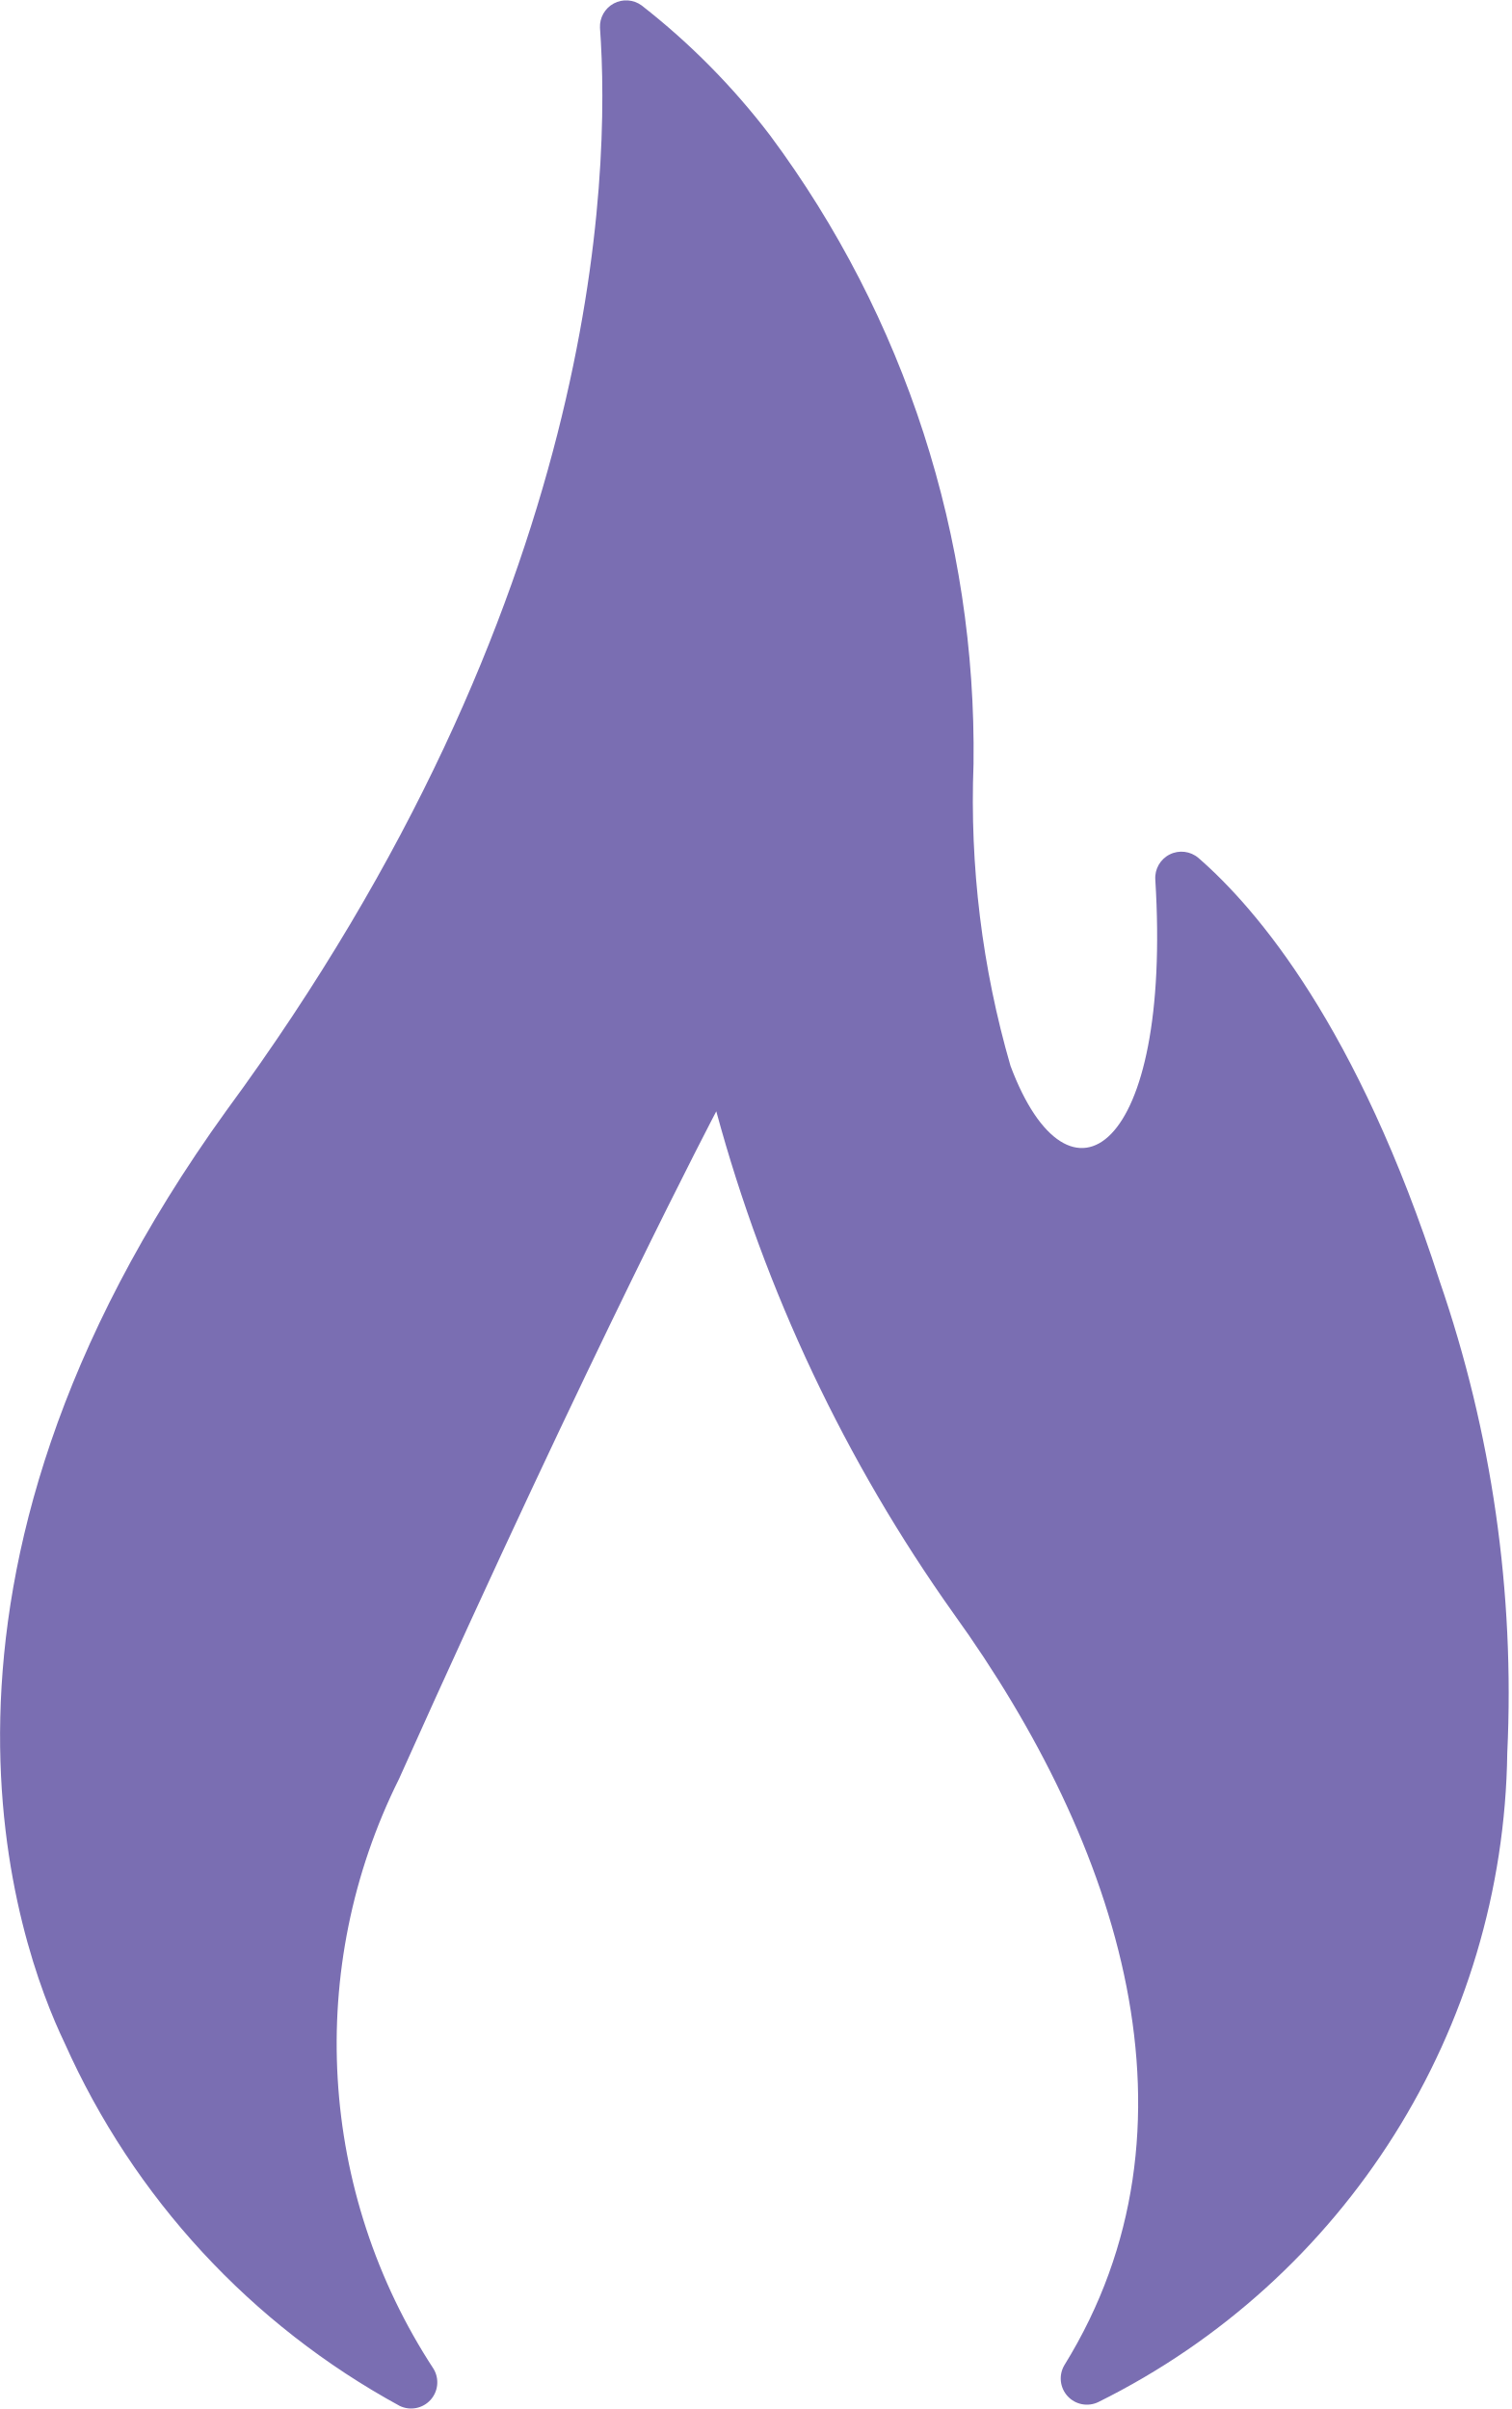
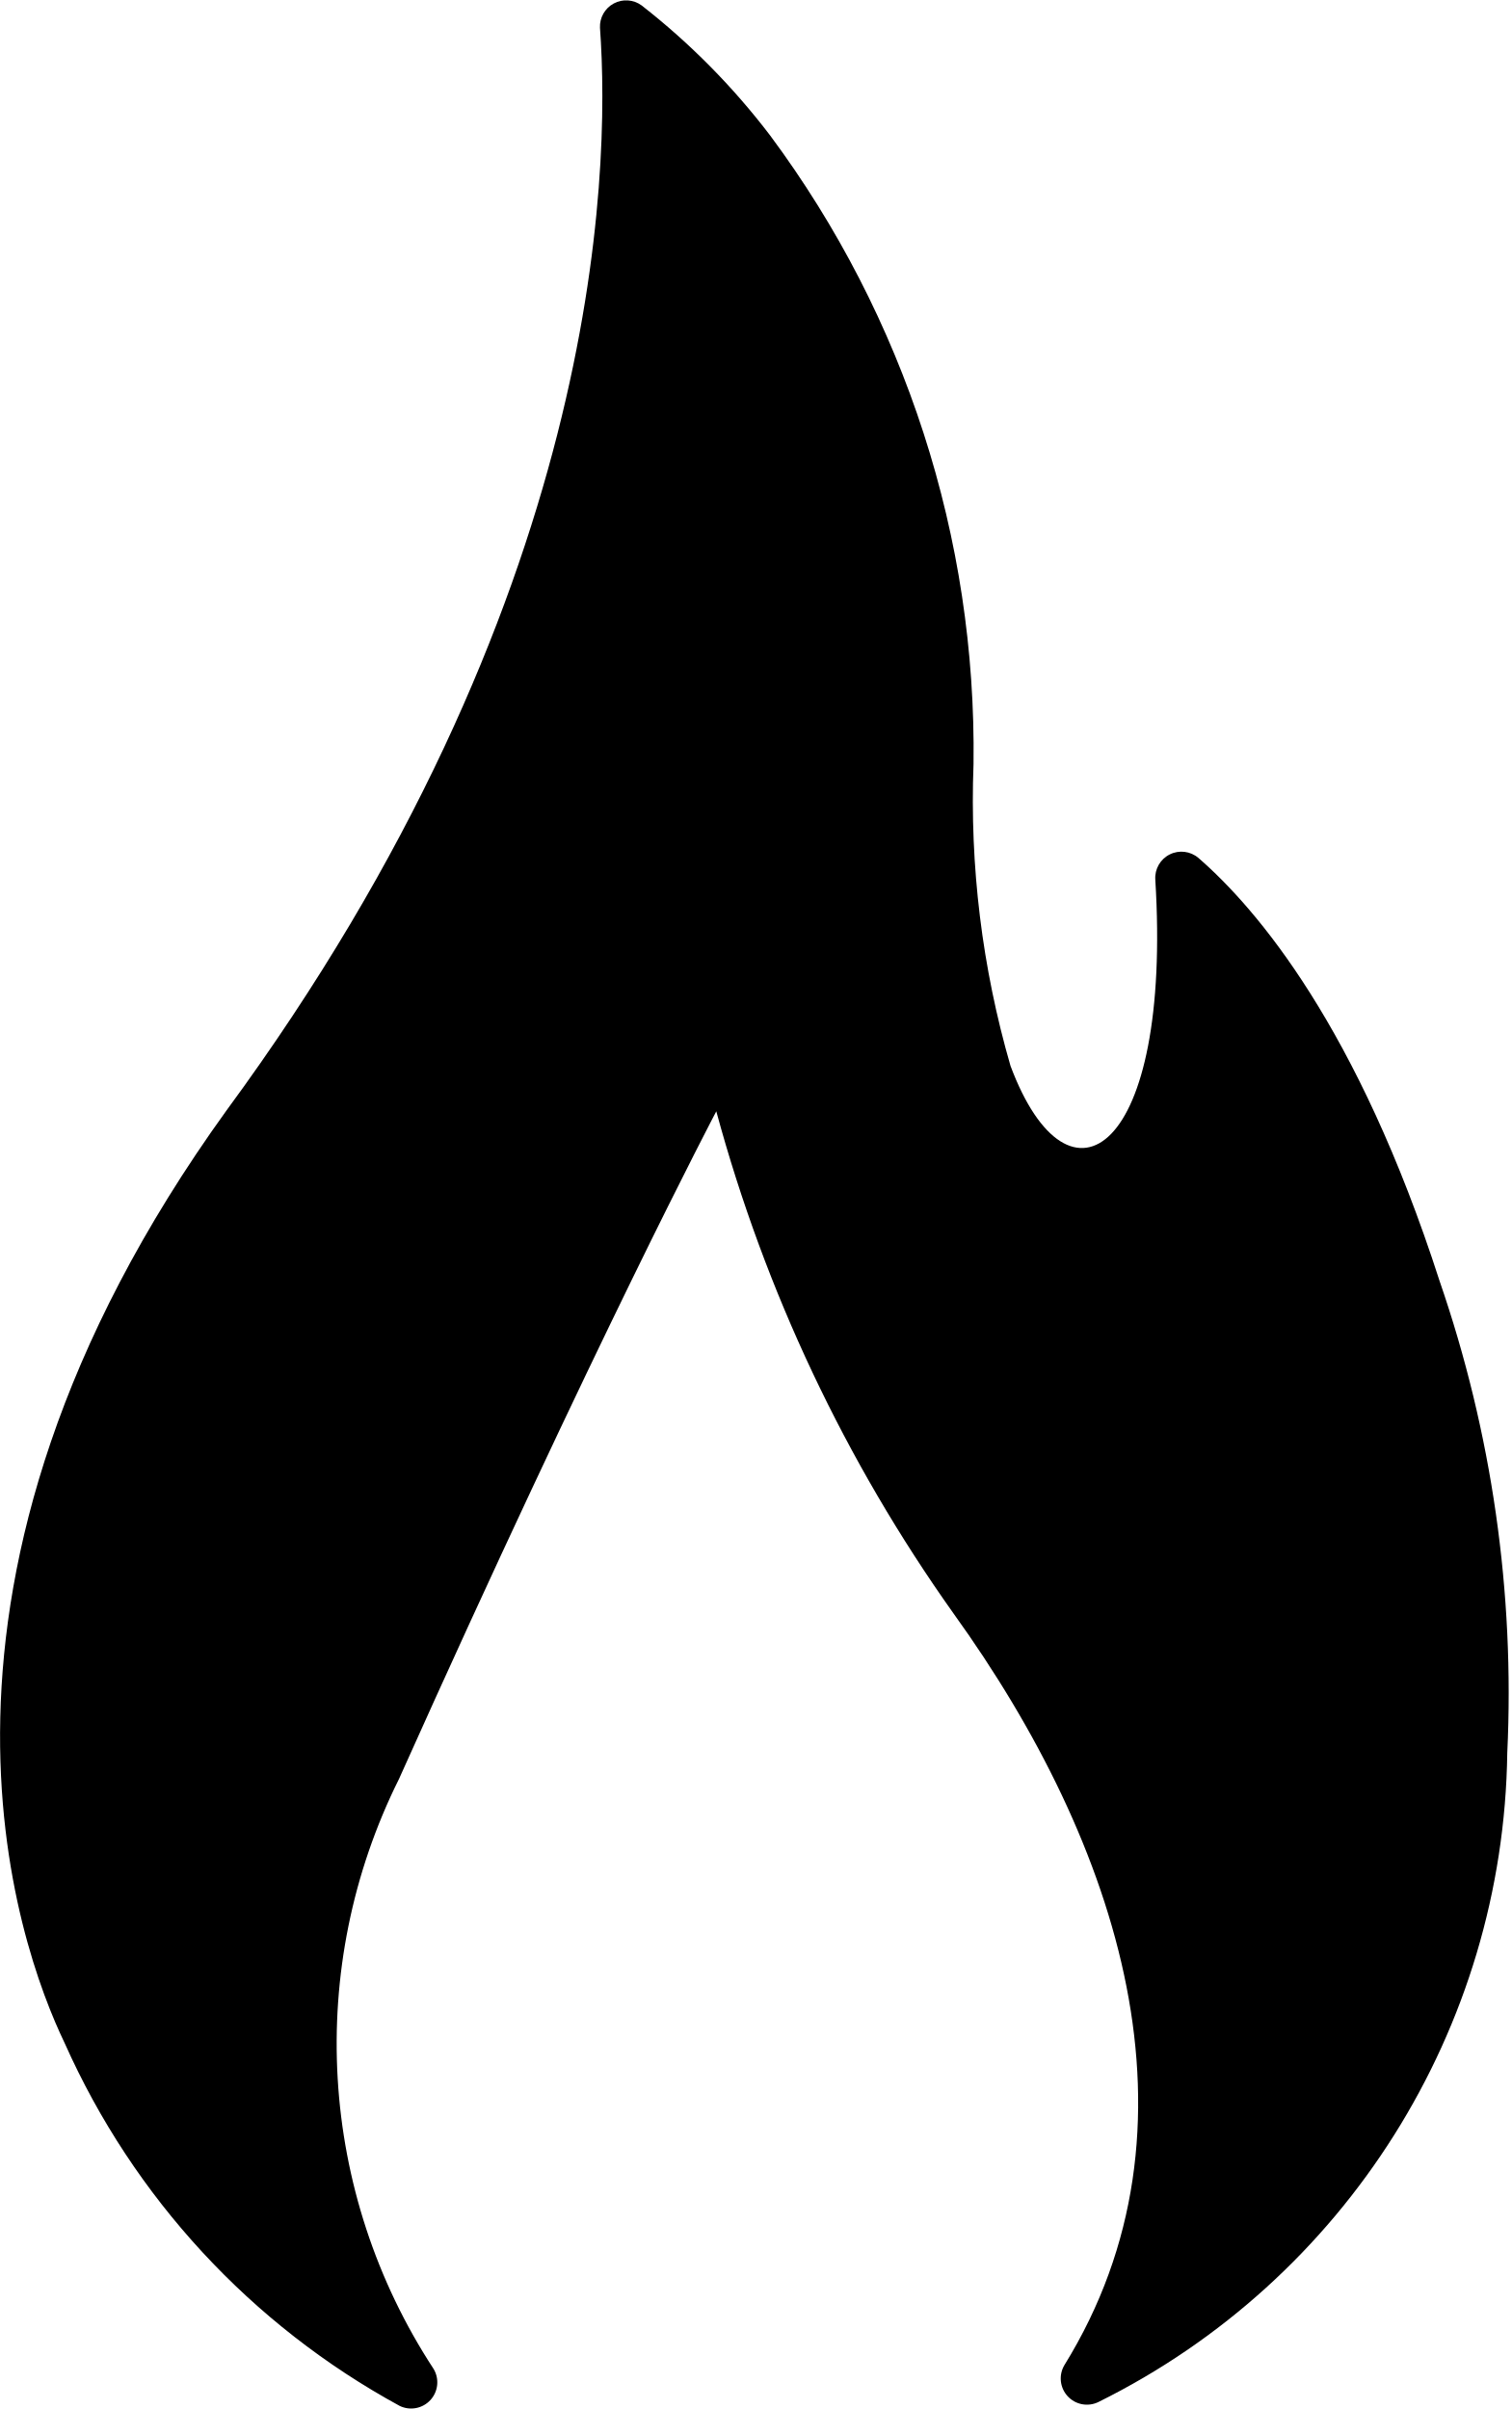
<svg xmlns="http://www.w3.org/2000/svg" viewBox="0 0 19.62 31.28">
-   <defs>
-     <style>.cls-1{fill:#7a6eb2;}</style>
-   </defs>
+   <defs />
  <g id="Layer_2" data-name="Layer 2">
    <g id="Layer_1-2" data-name="Layer 1">
      <path class="cls-1" d="M5.19,31.24a.34.34,0,0,0,.44-.48,7.71,7.71,0,0,1-.45-7.66c2.56-5.71,4.12-8.67,4.12-8.67a20.53,20.53,0,0,0,3.08,6.52c2.16,3,3.35,6.67,1.44,9.76a.34.34,0,0,0,.44.48,9.55,9.55,0,0,0,5.31-8.43,16.41,16.41,0,0,0-.88-6.13c-1.06-3.29-2.37-4.83-3.13-5.49a.34.34,0,0,0-.56.28c.22,3.55-1.12,4.45-1.88,2.42a12.39,12.39,0,0,1-.48-3.92A13.39,13.39,0,0,0,10,1.76,9.25,9.25,0,0,0,8.33.07a.34.34,0,0,0-.54.29c.14,1.93,0,7.46-4.85,14.06C-1.48,20.55.23,25.26.84,26.53A10,10,0,0,0,5.19,31.24Z" />
    </g>
  </g>
</svg>
